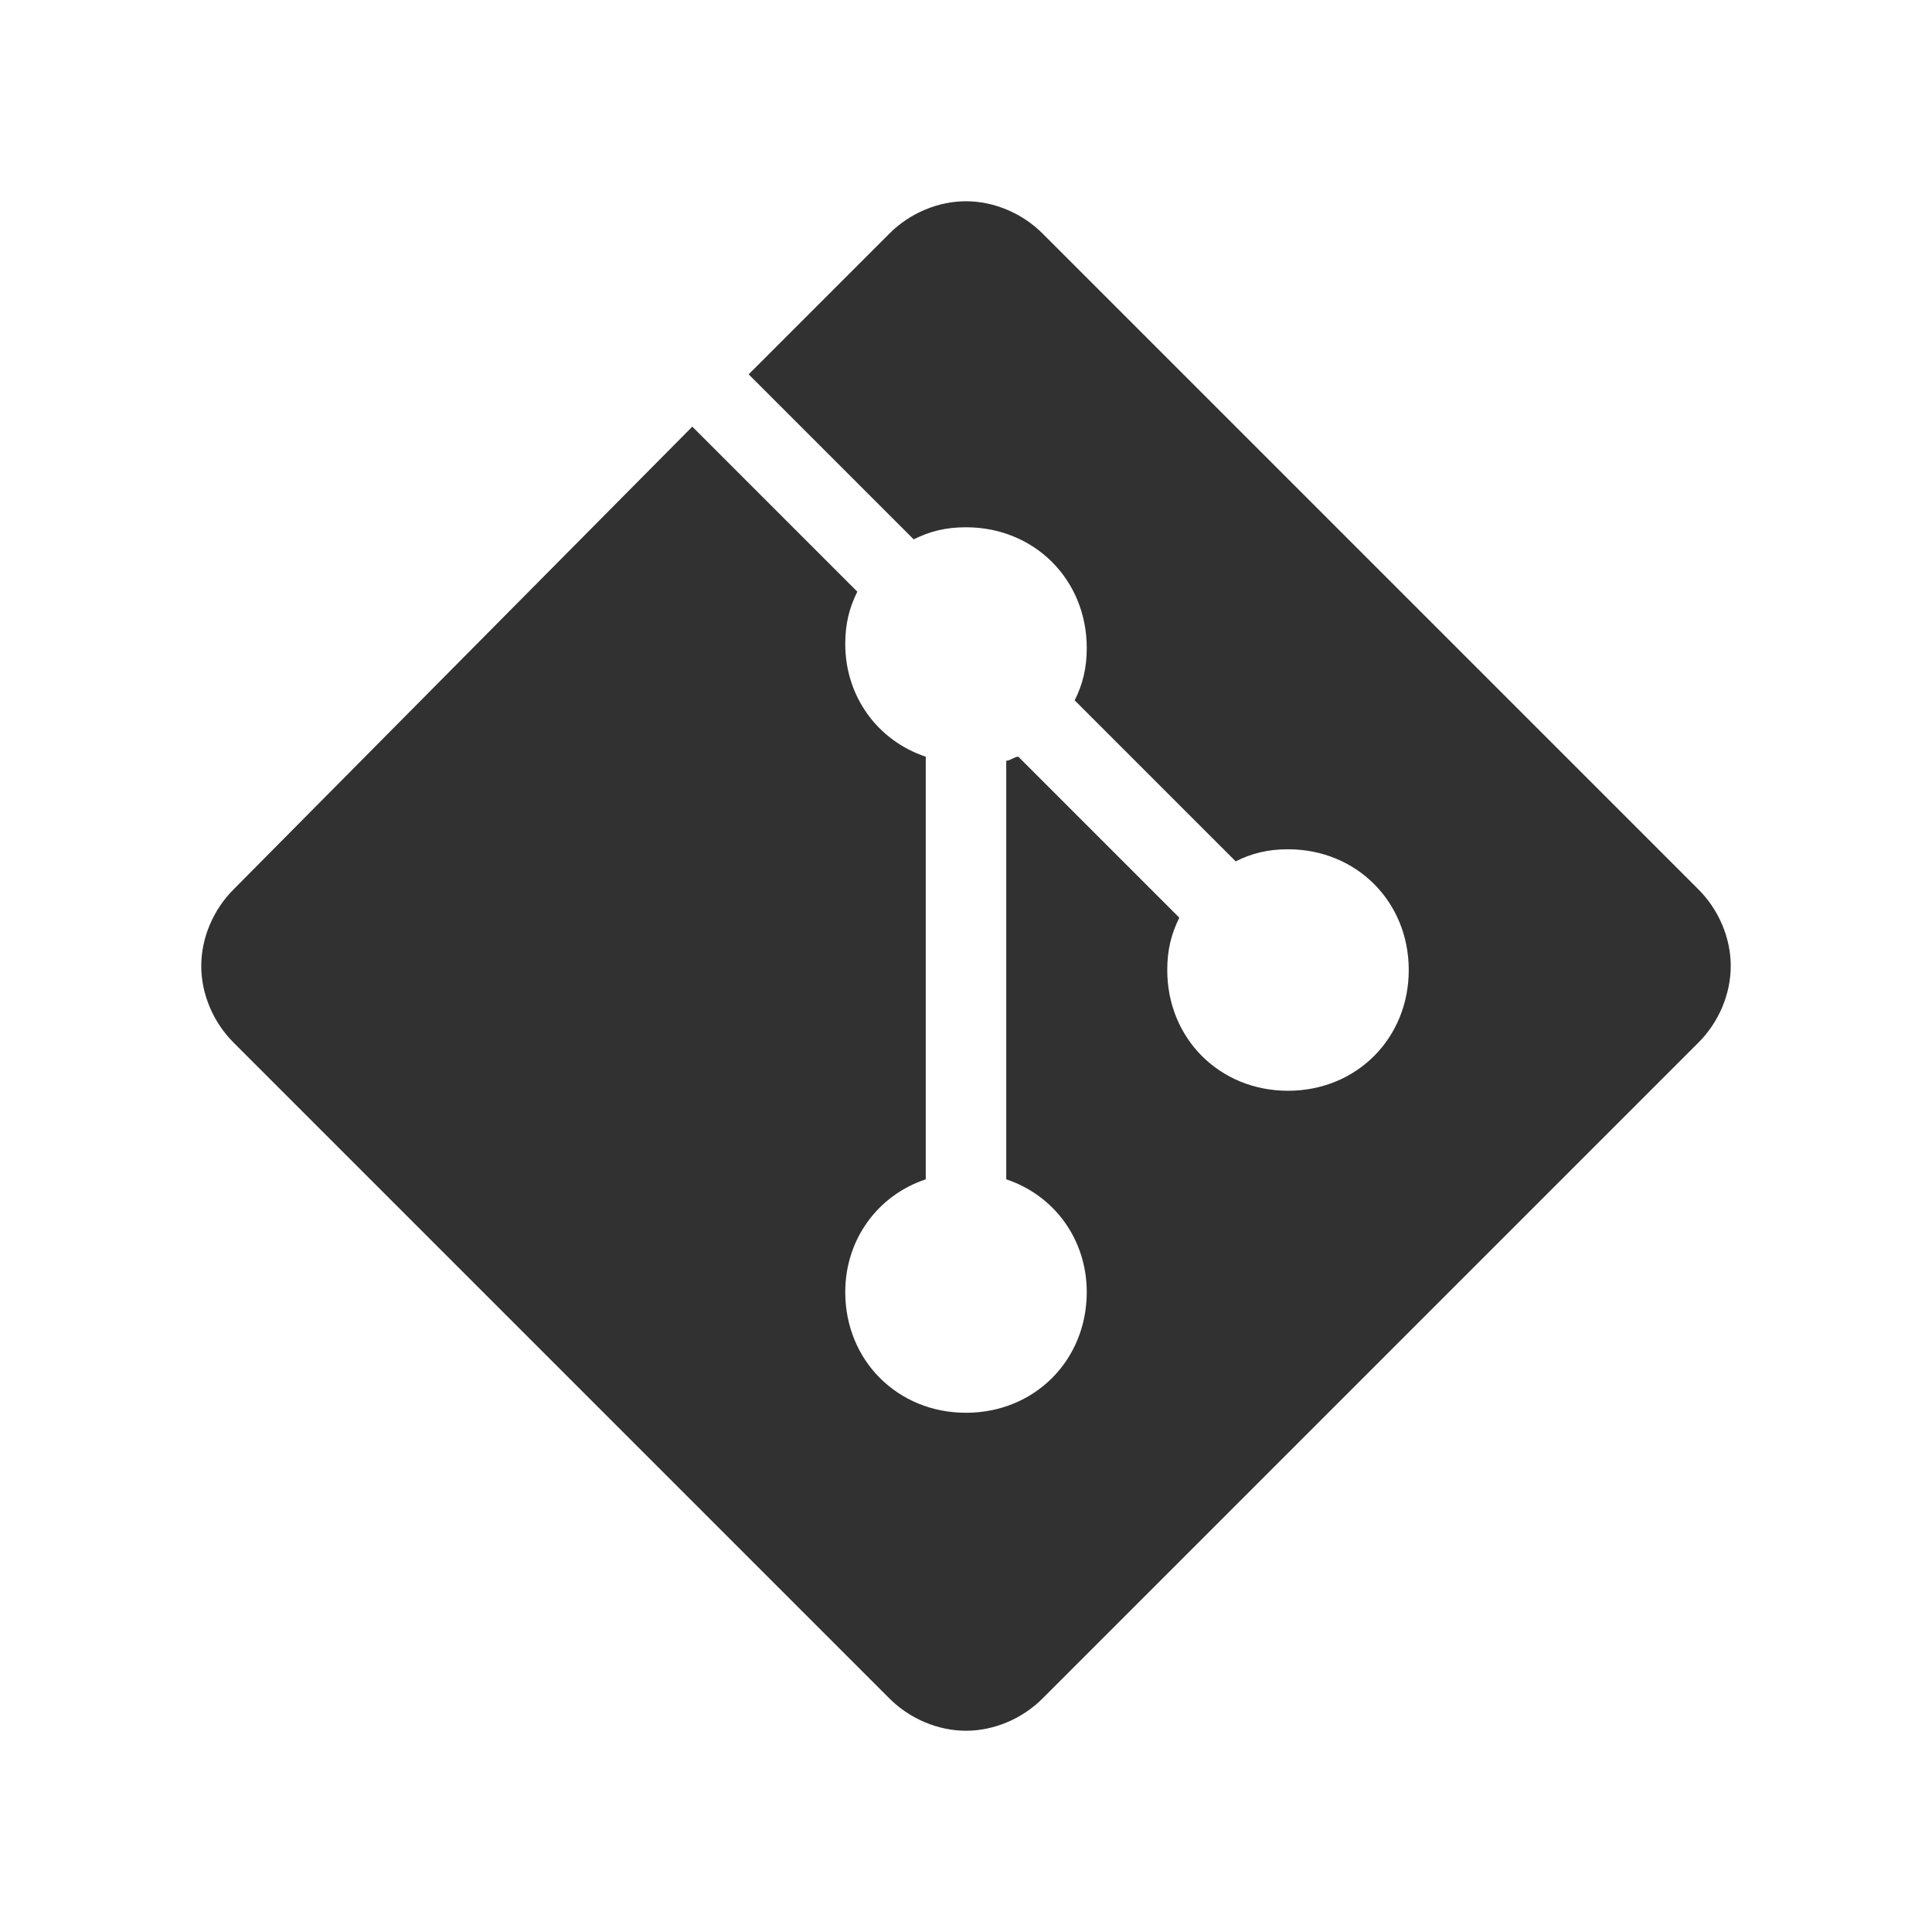
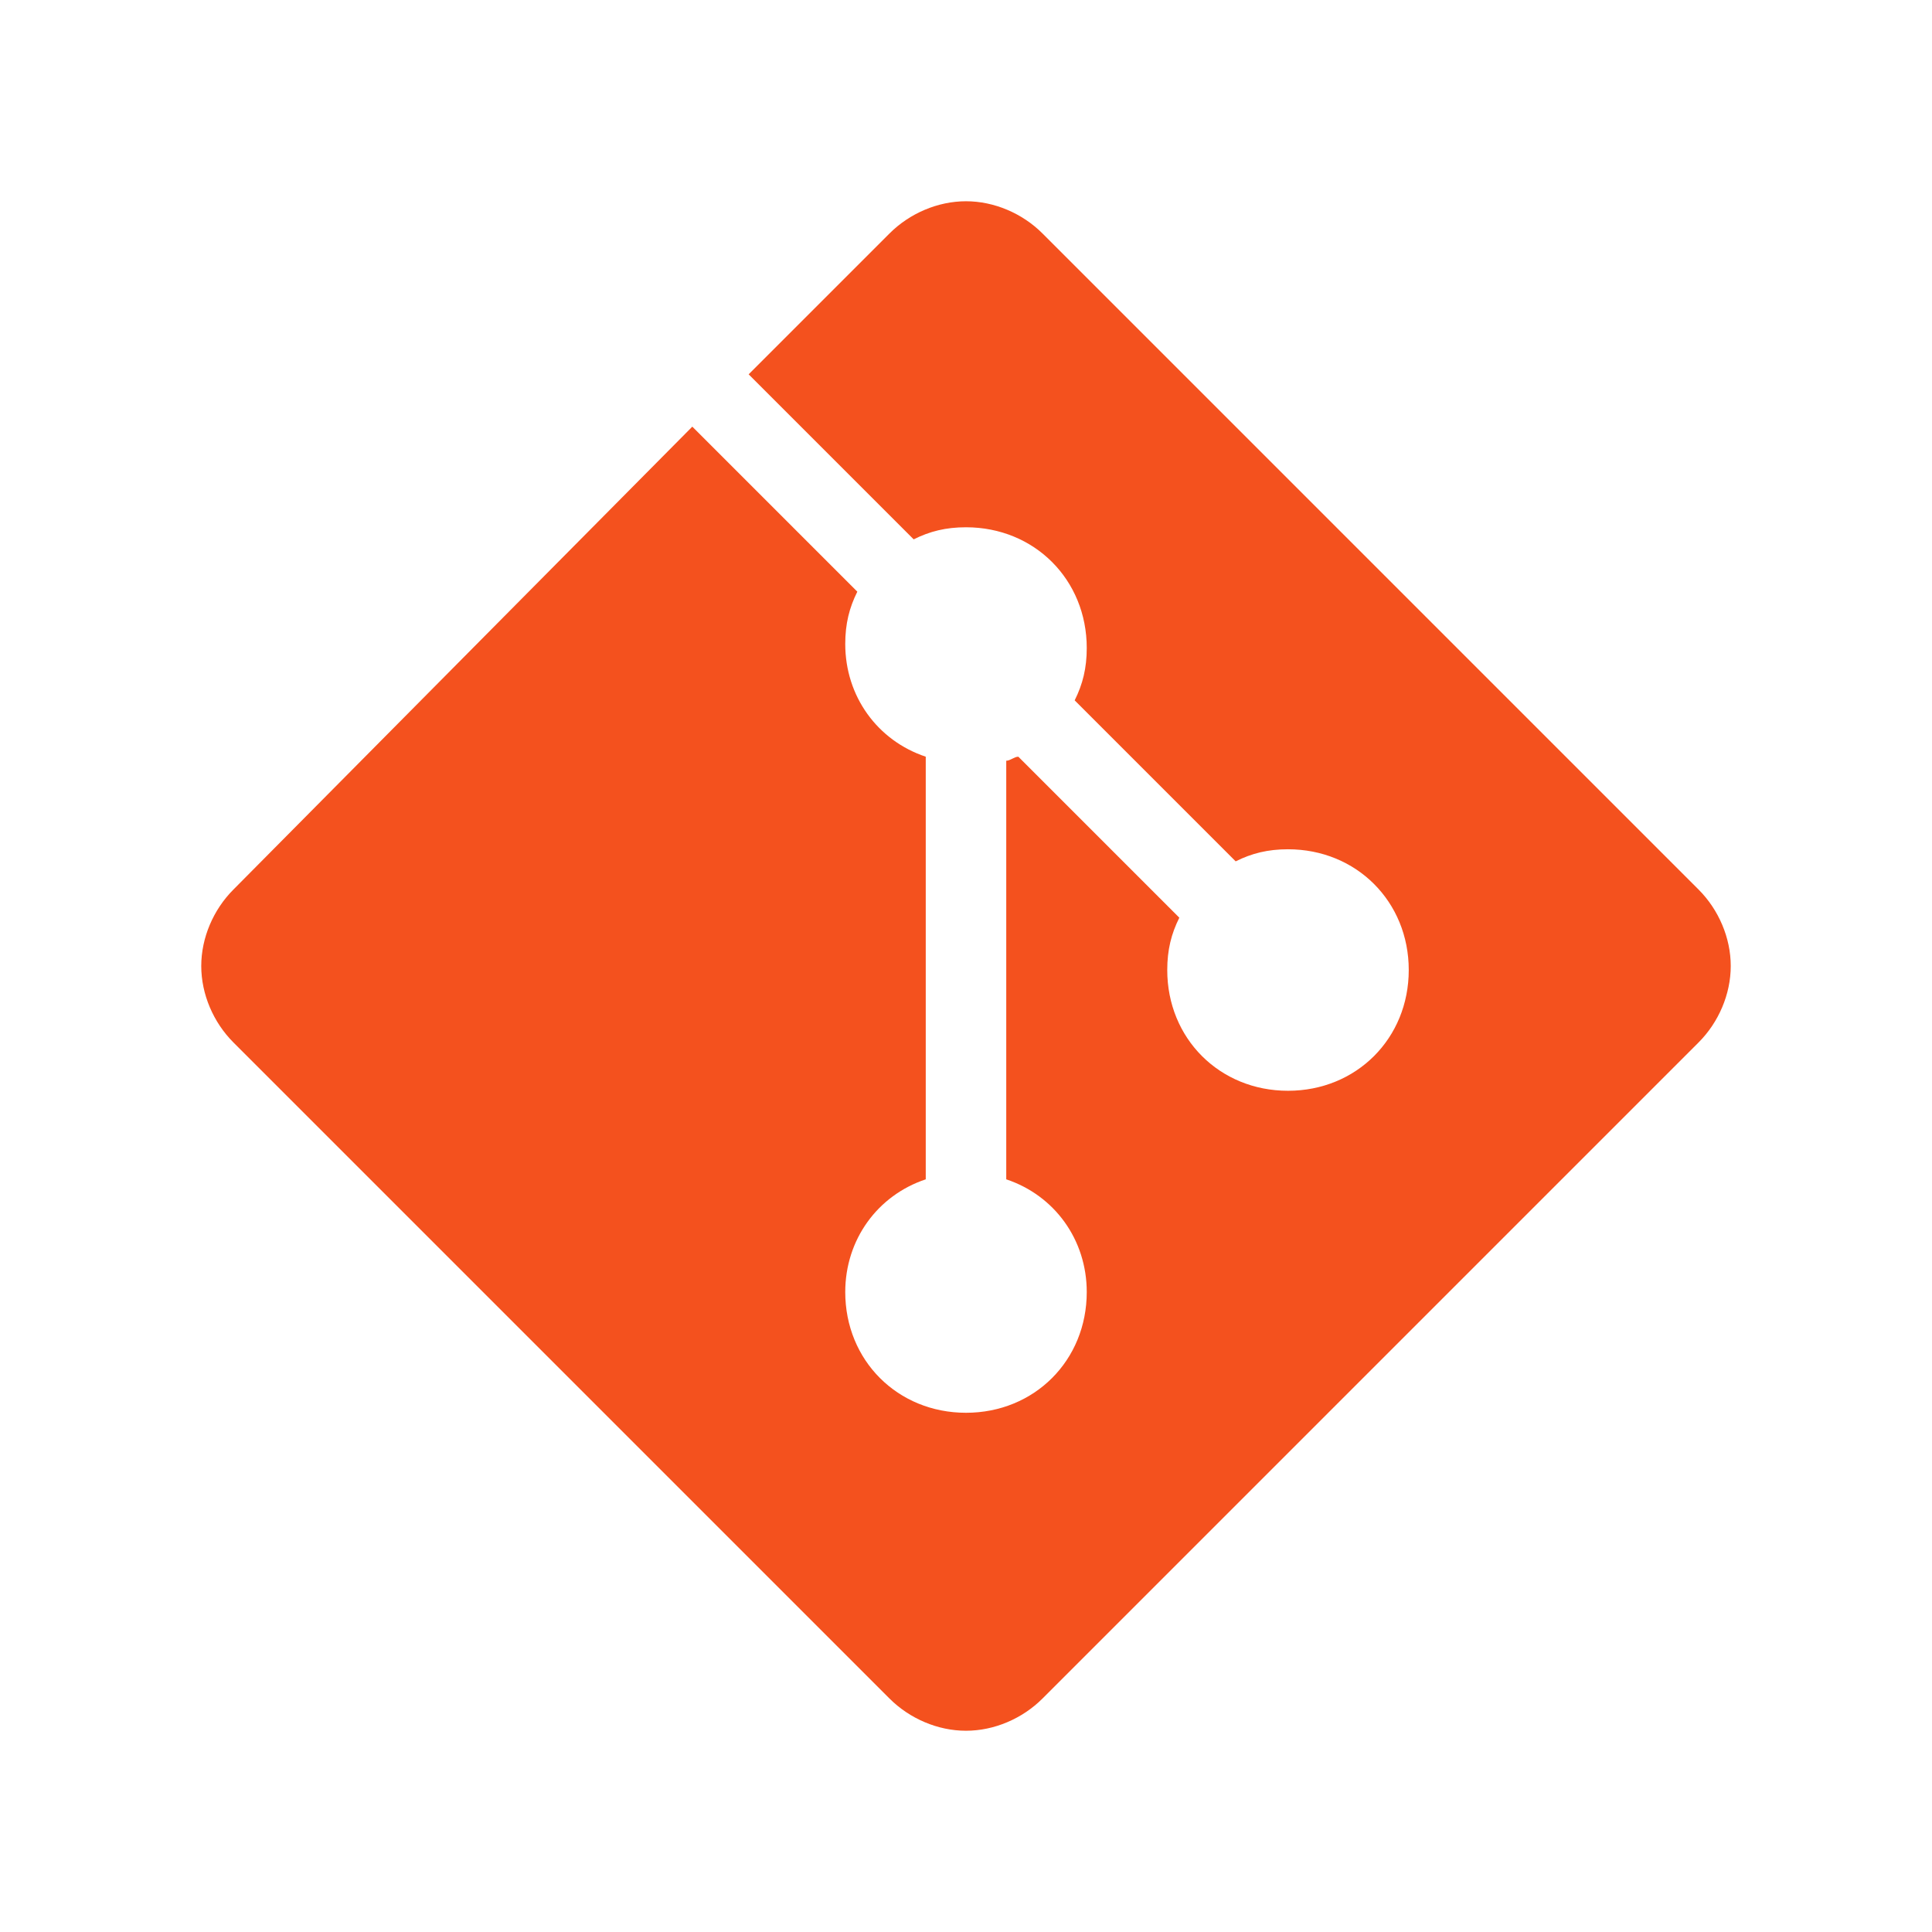
- <svg xmlns="http://www.w3.org/2000/svg" version="1.1" id="Layer_1" x="0px" y="0px" viewBox="0 0 48 48" style="enable-background:new 0 0 48 48;" xml:space="preserve">
-   <style type="text/css">
- 	.st0{fill:#313131;}
- </style>
-   <path class="st0" d="M42.2,22.1L25.9,5.8C25.4,5.3,24.7,5,24,5l0,0c-0.7,0-1.4,0.3-1.9,0.8l-3.5,3.5l4.1,4.1  c0.4-0.2,0.8-0.3,1.3-0.3c1.7,0,3,1.3,3,3c0,0.5-0.1,0.9-0.3,1.3l4,4c0.4-0.2,0.8-0.3,1.3-0.3c1.7,0,3,1.3,3,3s-1.3,3-3,3  s-3-1.3-3-3c0-0.5,0.1-0.9,0.3-1.3l-4-4c-0.1,0-0.2,0.1-0.3,0.1v10.4c1.2,0.4,2,1.5,2,2.8c0,1.7-1.3,3-3,3s-3-1.3-3-3  c0-1.3,0.8-2.4,2-2.8V18.8c-1.2-0.4-2-1.5-2-2.8c0-0.5,0.1-0.9,0.3-1.3l-4.1-4.1L5.8,22.1C5.3,22.6,5,23.3,5,24s0.3,1.4,0.8,1.9  l16.3,16.3l0,0c0.5,0.5,1.2,0.8,1.9,0.8s1.4-0.3,1.9-0.8l16.3-16.3c0.5-0.5,0.8-1.2,0.8-1.9C43,23.3,42.7,22.6,42.2,22.1z" />
+ <svg xmlns="http://www.w3.org/2000/svg" viewBox="0 0 48 48" width="48px" height="48px">
+   <path fill="#F4511E" d="M42.2,22.1L25.9,5.8C25.4,5.3,24.7,5,24,5c0,0,0,0,0,0c-0.7,0-1.4,0.3-1.9,0.8l-3.5,3.5l4.1,4.1c0.4-0.2,0.8-0.3,1.3-0.3c1.7,0,3,1.3,3,3c0,0.5-0.1,0.9-0.3,1.3l4,4c0.4-0.2,0.8-0.3,1.3-0.3c1.7,0,3,1.3,3,3s-1.3,3-3,3c-1.7,0-3-1.3-3-3c0-0.5,0.1-0.9,0.3-1.3l-4-4c-0.1,0-0.2,0.1-0.3,0.1v10.4c1.2,0.4,2,1.5,2,2.8c0,1.7-1.3,3-3,3s-3-1.3-3-3c0-1.3,0.8-2.4,2-2.8V18.8c-1.2-0.4-2-1.5-2-2.8c0-0.5,0.1-0.9,0.3-1.3l-4.1-4.1L5.8,22.1C5.3,22.6,5,23.3,5,24c0,0.7,0.3,1.4,0.8,1.9l16.3,16.3c0,0,0,0,0,0c0.5,0.5,1.2,0.8,1.9,0.8s1.4-0.3,1.9-0.8l16.3-16.3c0.5-0.5,0.8-1.2,0.8-1.9C43,23.3,42.7,22.6,42.2,22.1z" />
</svg>
